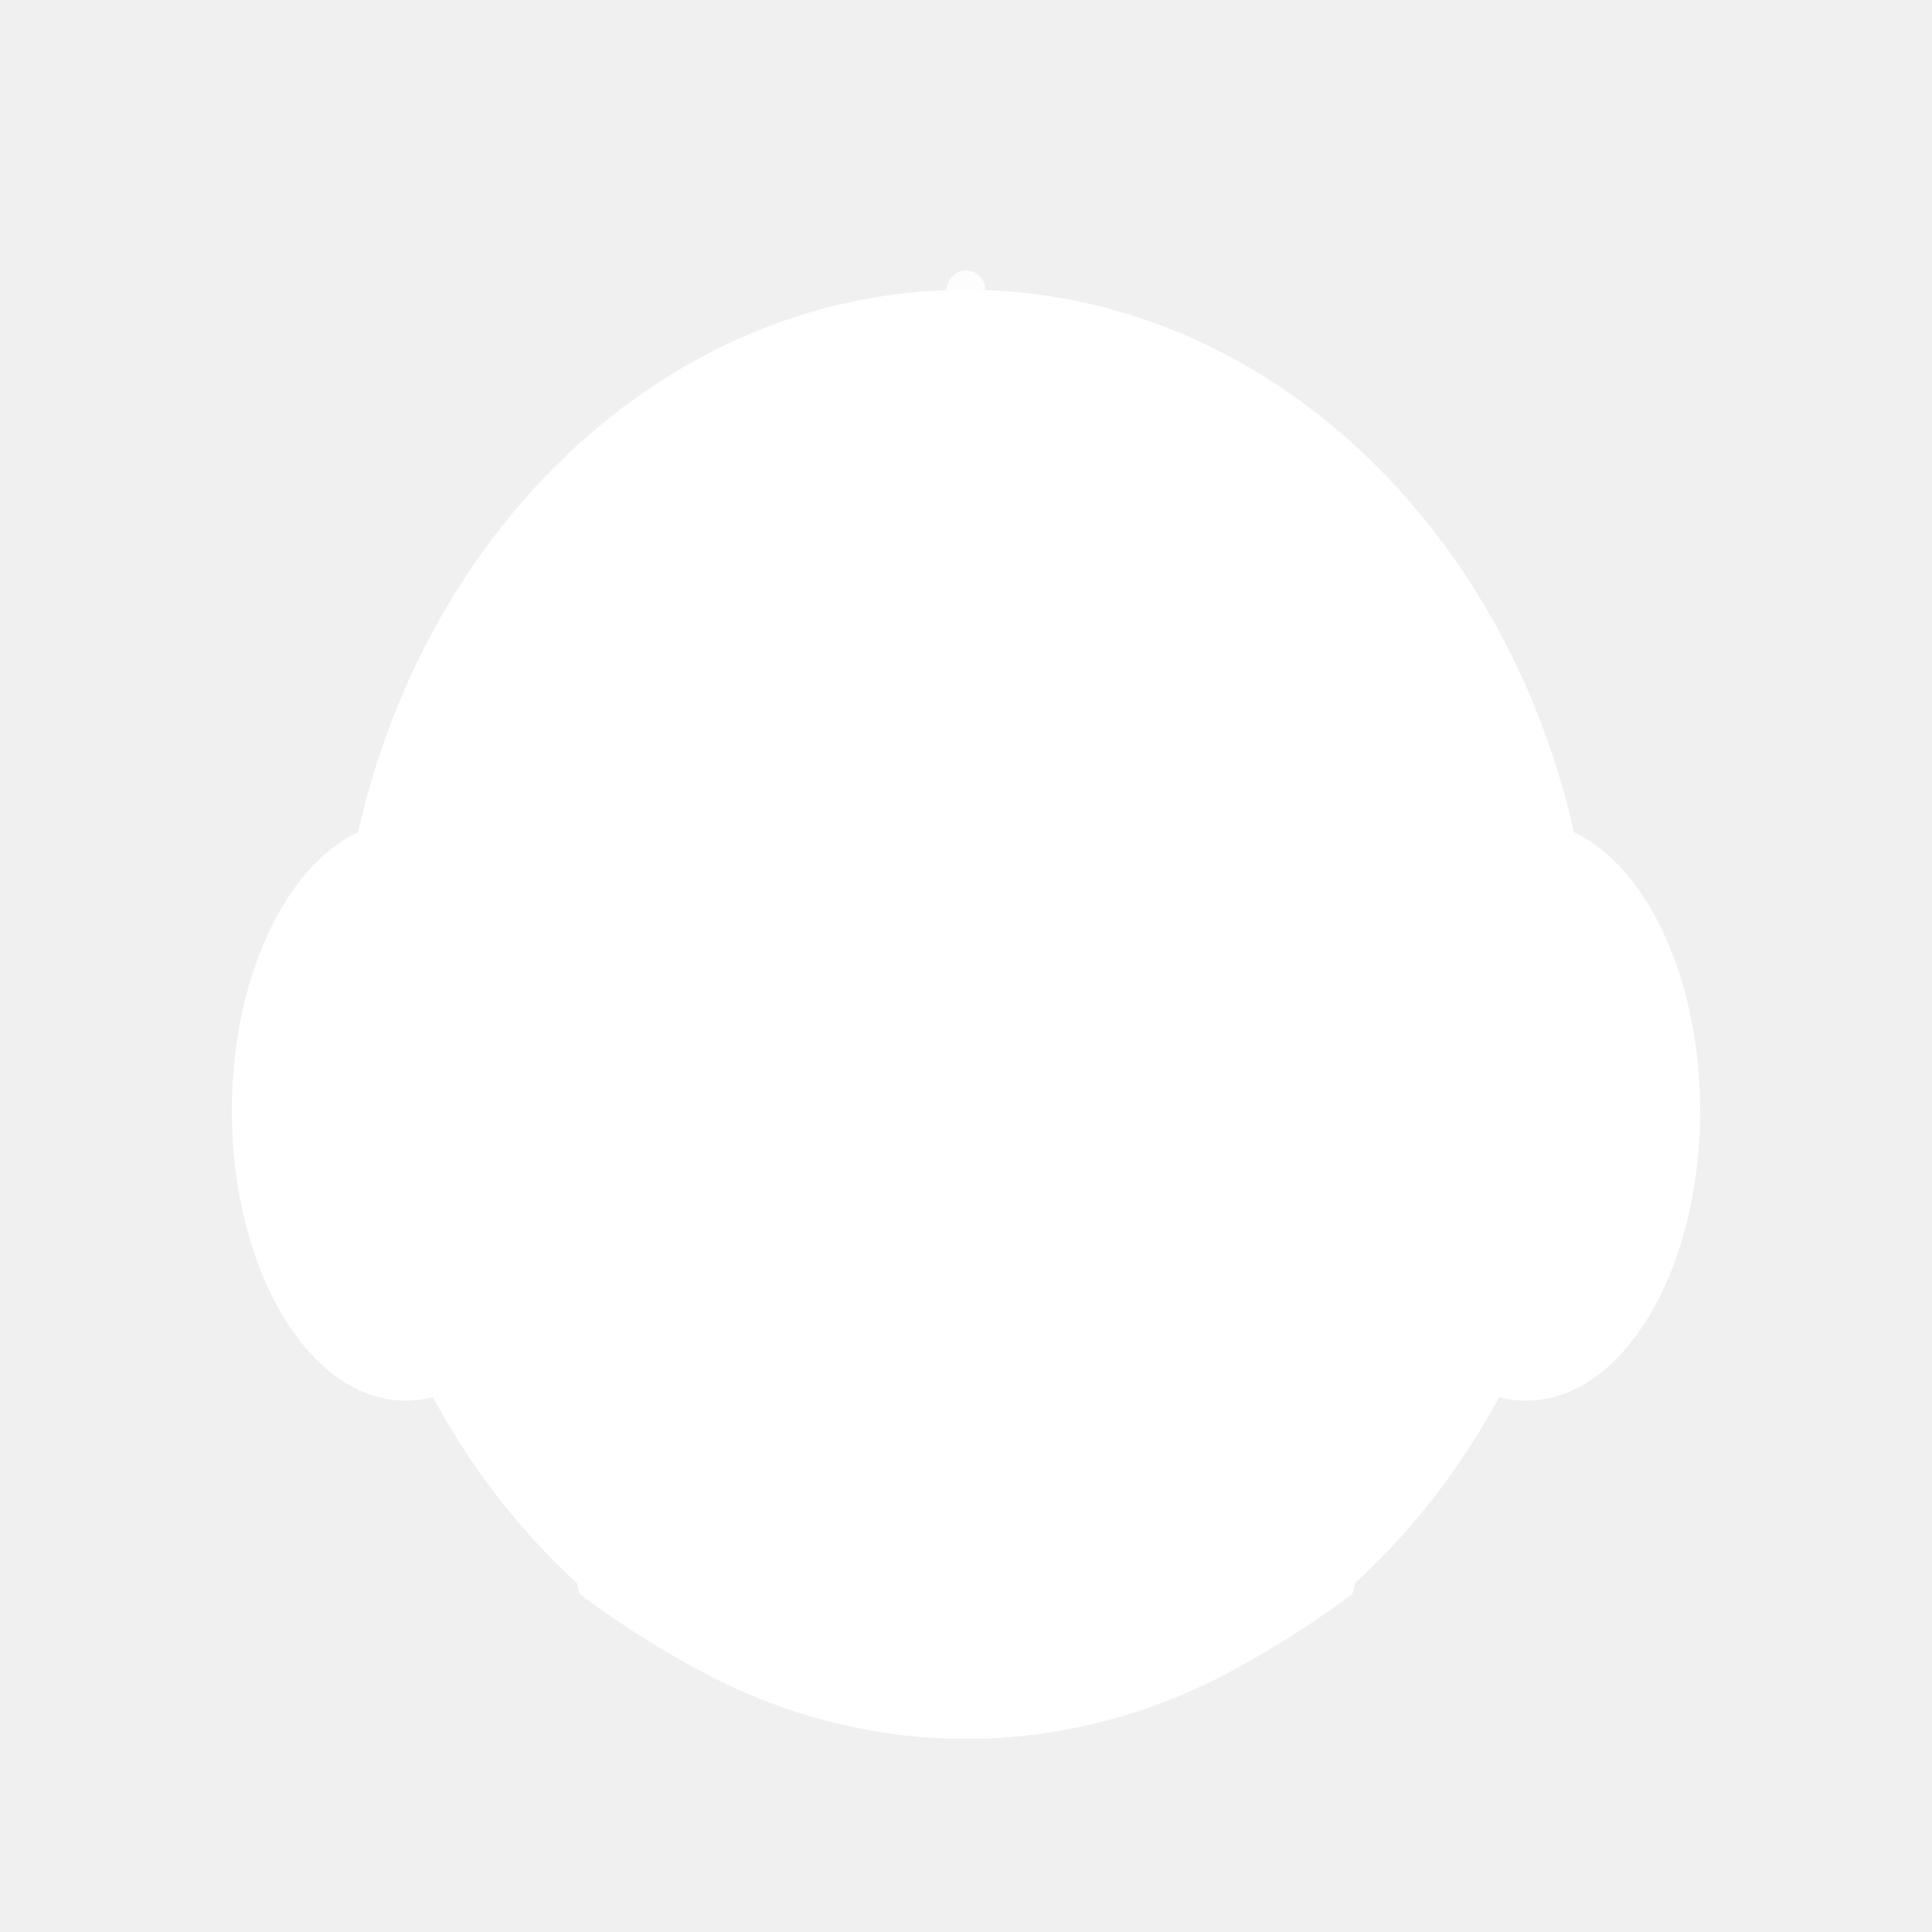
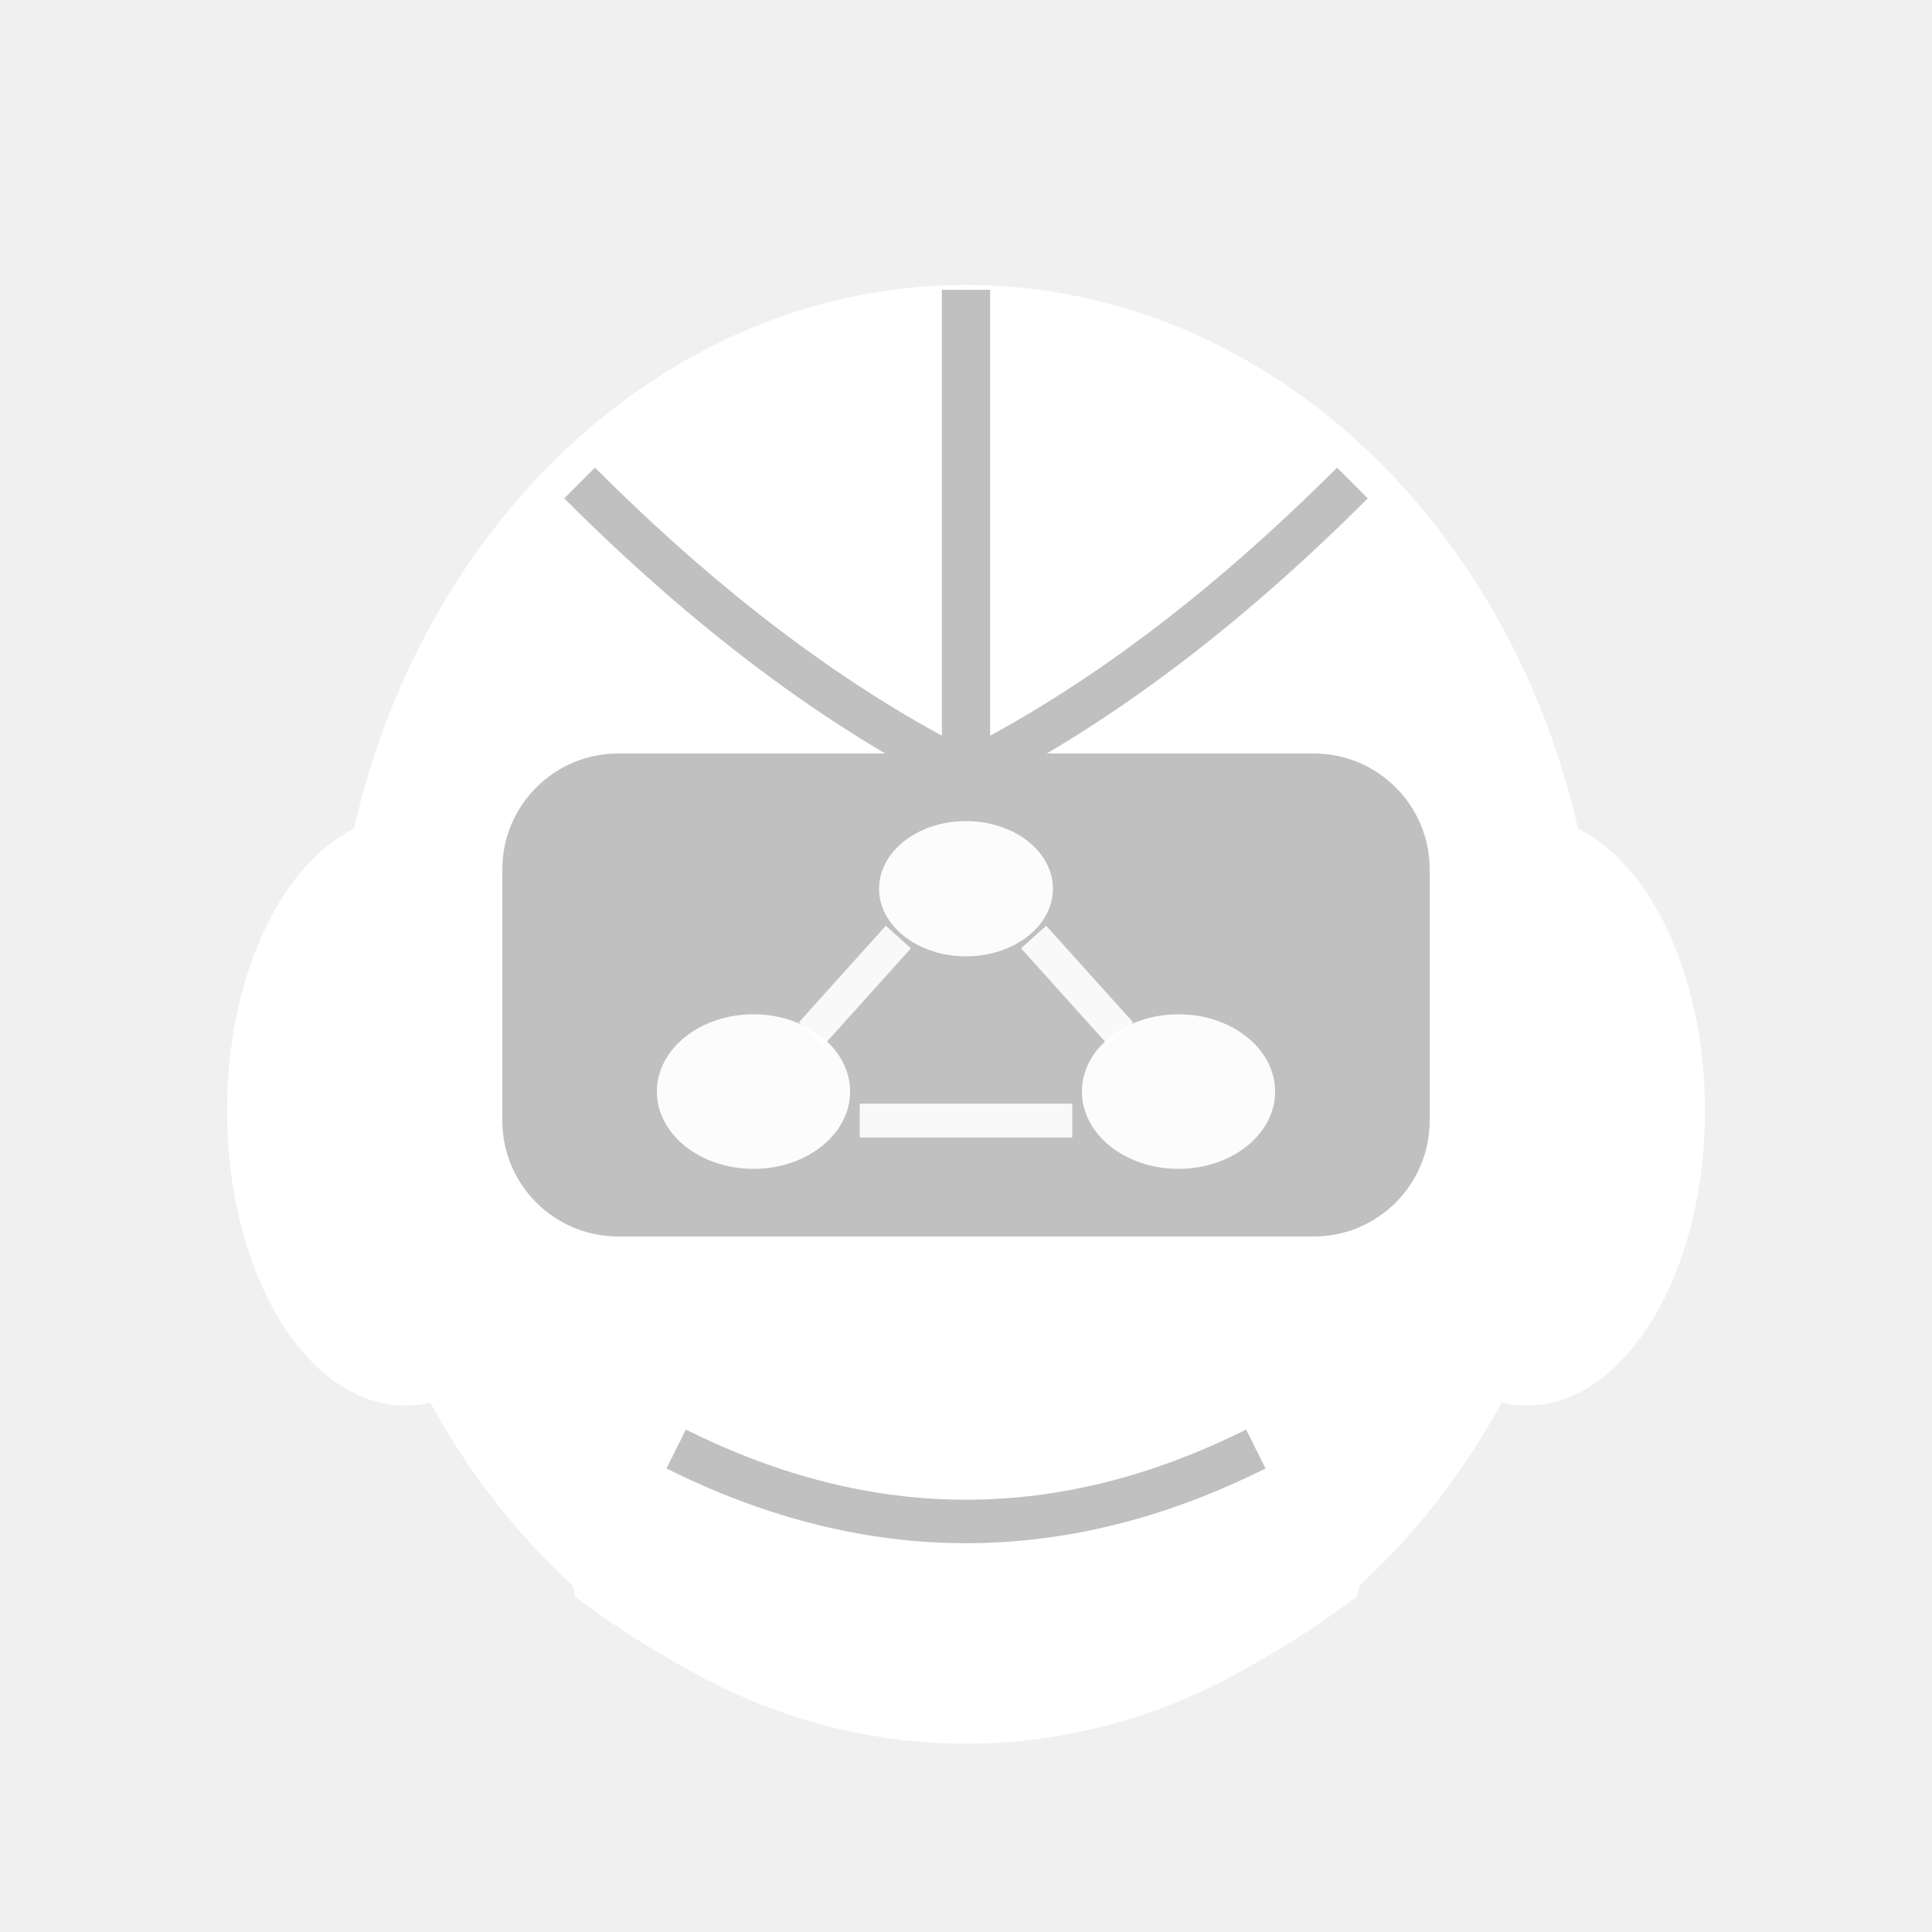
<svg xmlns="http://www.w3.org/2000/svg" viewBox="0 0 200 200" role="img" aria-label="Swarmlet icon">
-   <g fill="#fff" stroke="#fff" stroke-linecap="round" stroke-linejoin="round">
-     <ellipse cx="100" cy="105" rx="65" ry="75" fill="#fff" stroke="none" />
-     <ellipse cx="42" cy="115" rx="18" ry="30" fill="#fff" stroke="none" />
-     <ellipse cx="158" cy="115" rx="18" ry="30" fill="#fff" stroke="none" />
-     <path d="M55 145 Q100 185 145 145 L140 165 Q100 195 60 165 Z" fill="#fff" stroke="none" />
-     <rect x="50" y="75" rx="12" ry="12" width="100" height="55" fill="none" stroke="#fff" stroke-width="6" />
-     <path d="M100 30 Q100 60 100 80" fill="none" stroke="#fff" stroke-width="4" opacity="0.85" />
-     <path d="M60 50 Q80 70 100 80" fill="none" stroke="#fff" stroke-width="3.5" opacity="0.85" />
-     <path d="M140 50 Q120 70 100 80" fill="none" stroke="#fff" stroke-width="3.5" opacity="0.85" />
-     <path d="M70 150 Q100 165 130 150" fill="none" stroke="#fff" stroke-width="3.5" opacity="0.85" />
-     <g fill="#fff" stroke="none" opacity="0.95">
-       <ellipse cx="100" cy="92" rx="9" ry="7" />
-       <ellipse cx="78" cy="113" rx="10" ry="8" />
-       <ellipse cx="122" cy="113" rx="10" ry="8" />
-     </g>
-     <g stroke="#fff" stroke-width="3" opacity="0.8">
-       <line x1="93" y1="97" x2="84" y2="107" />
-       <line x1="107" y1="97" x2="116" y2="107" />
-       <line x1="89" y1="116" x2="111" y2="116" />
-     </g>
+   <style>
+     .fg { fill: #fff; stroke: #fff; stroke-linecap: round; stroke-linejoin: round; }
+     .bg { fill: #c0c0c0; stroke: none; }
+   </style>
+   <ellipse cx="100" cy="105" rx="65" ry="75" class="fg" />
+   <ellipse cx="42" cy="115" rx="18" ry="30" class="fg" />
+   <ellipse cx="158" cy="115" rx="18" ry="30" class="fg" />
+   <path d="M55 145 Q100 185 145 145 L140 165 Q100 195 60 165 Z" class="fg" />
+   <rect x="52" y="78" rx="12" ry="12" width="96" height="50" class="bg" />
+   <path d="M100 30 Q100 60 100 80" fill="none" stroke="#c0c0c0" stroke-width="5" />
+   <path d="M60 50 Q80 70 100 80" fill="none" stroke="#c0c0c0" stroke-width="4.5" />
+   <path d="M140 50 Q120 70 100 80" fill="none" stroke="#c0c0c0" stroke-width="4.5" />
+   <path d="M70 150 Q100 165 130 150" fill="none" stroke="#c0c0c0" stroke-width="4.5" />
+   <g fill="#fff" stroke="none" opacity="0.95">
+     <ellipse cx="100" cy="92" rx="9" ry="7" />
+     <ellipse cx="78" cy="113" rx="10" ry="8" />
+     <ellipse cx="122" cy="113" rx="10" ry="8" />
+   </g>
+   <g stroke="#fff" stroke-width="3.5" opacity="0.9">
+     <line x1="93" y1="97" x2="84" y2="107" />
+     <line x1="107" y1="97" x2="116" y2="107" />
+     <line x1="89" y1="116" x2="111" y2="116" />
  </g>
</svg>
